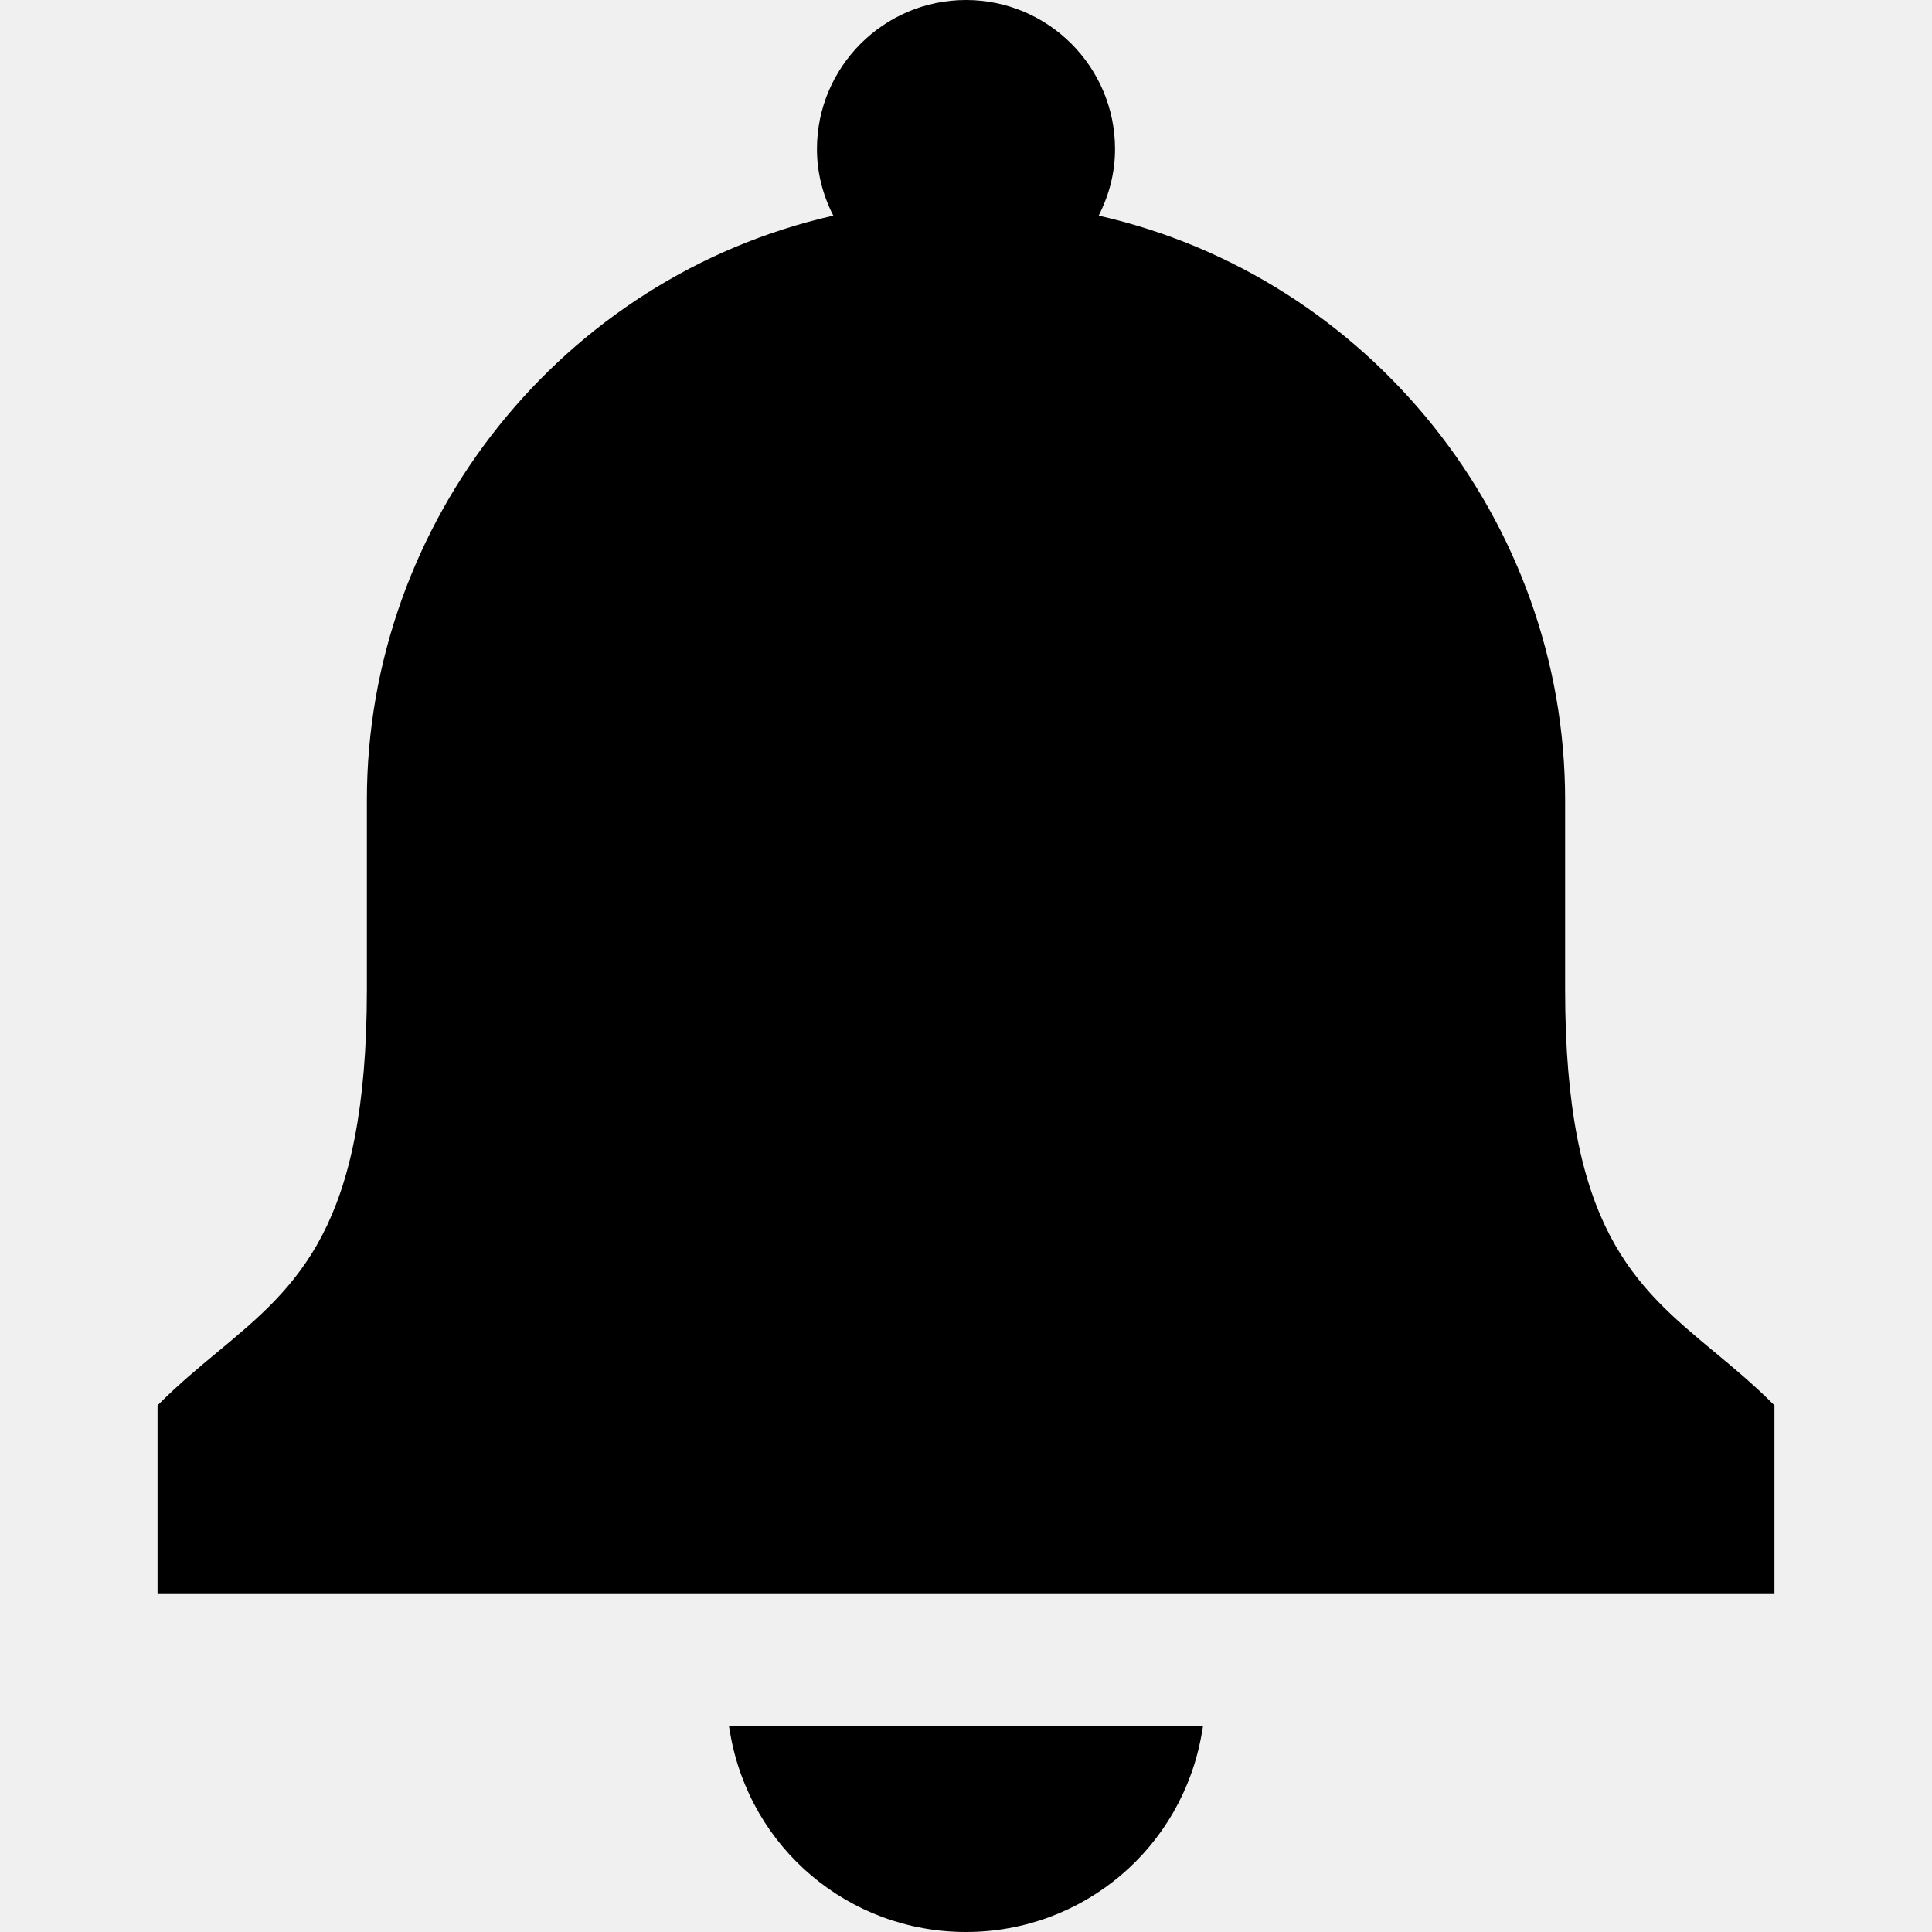
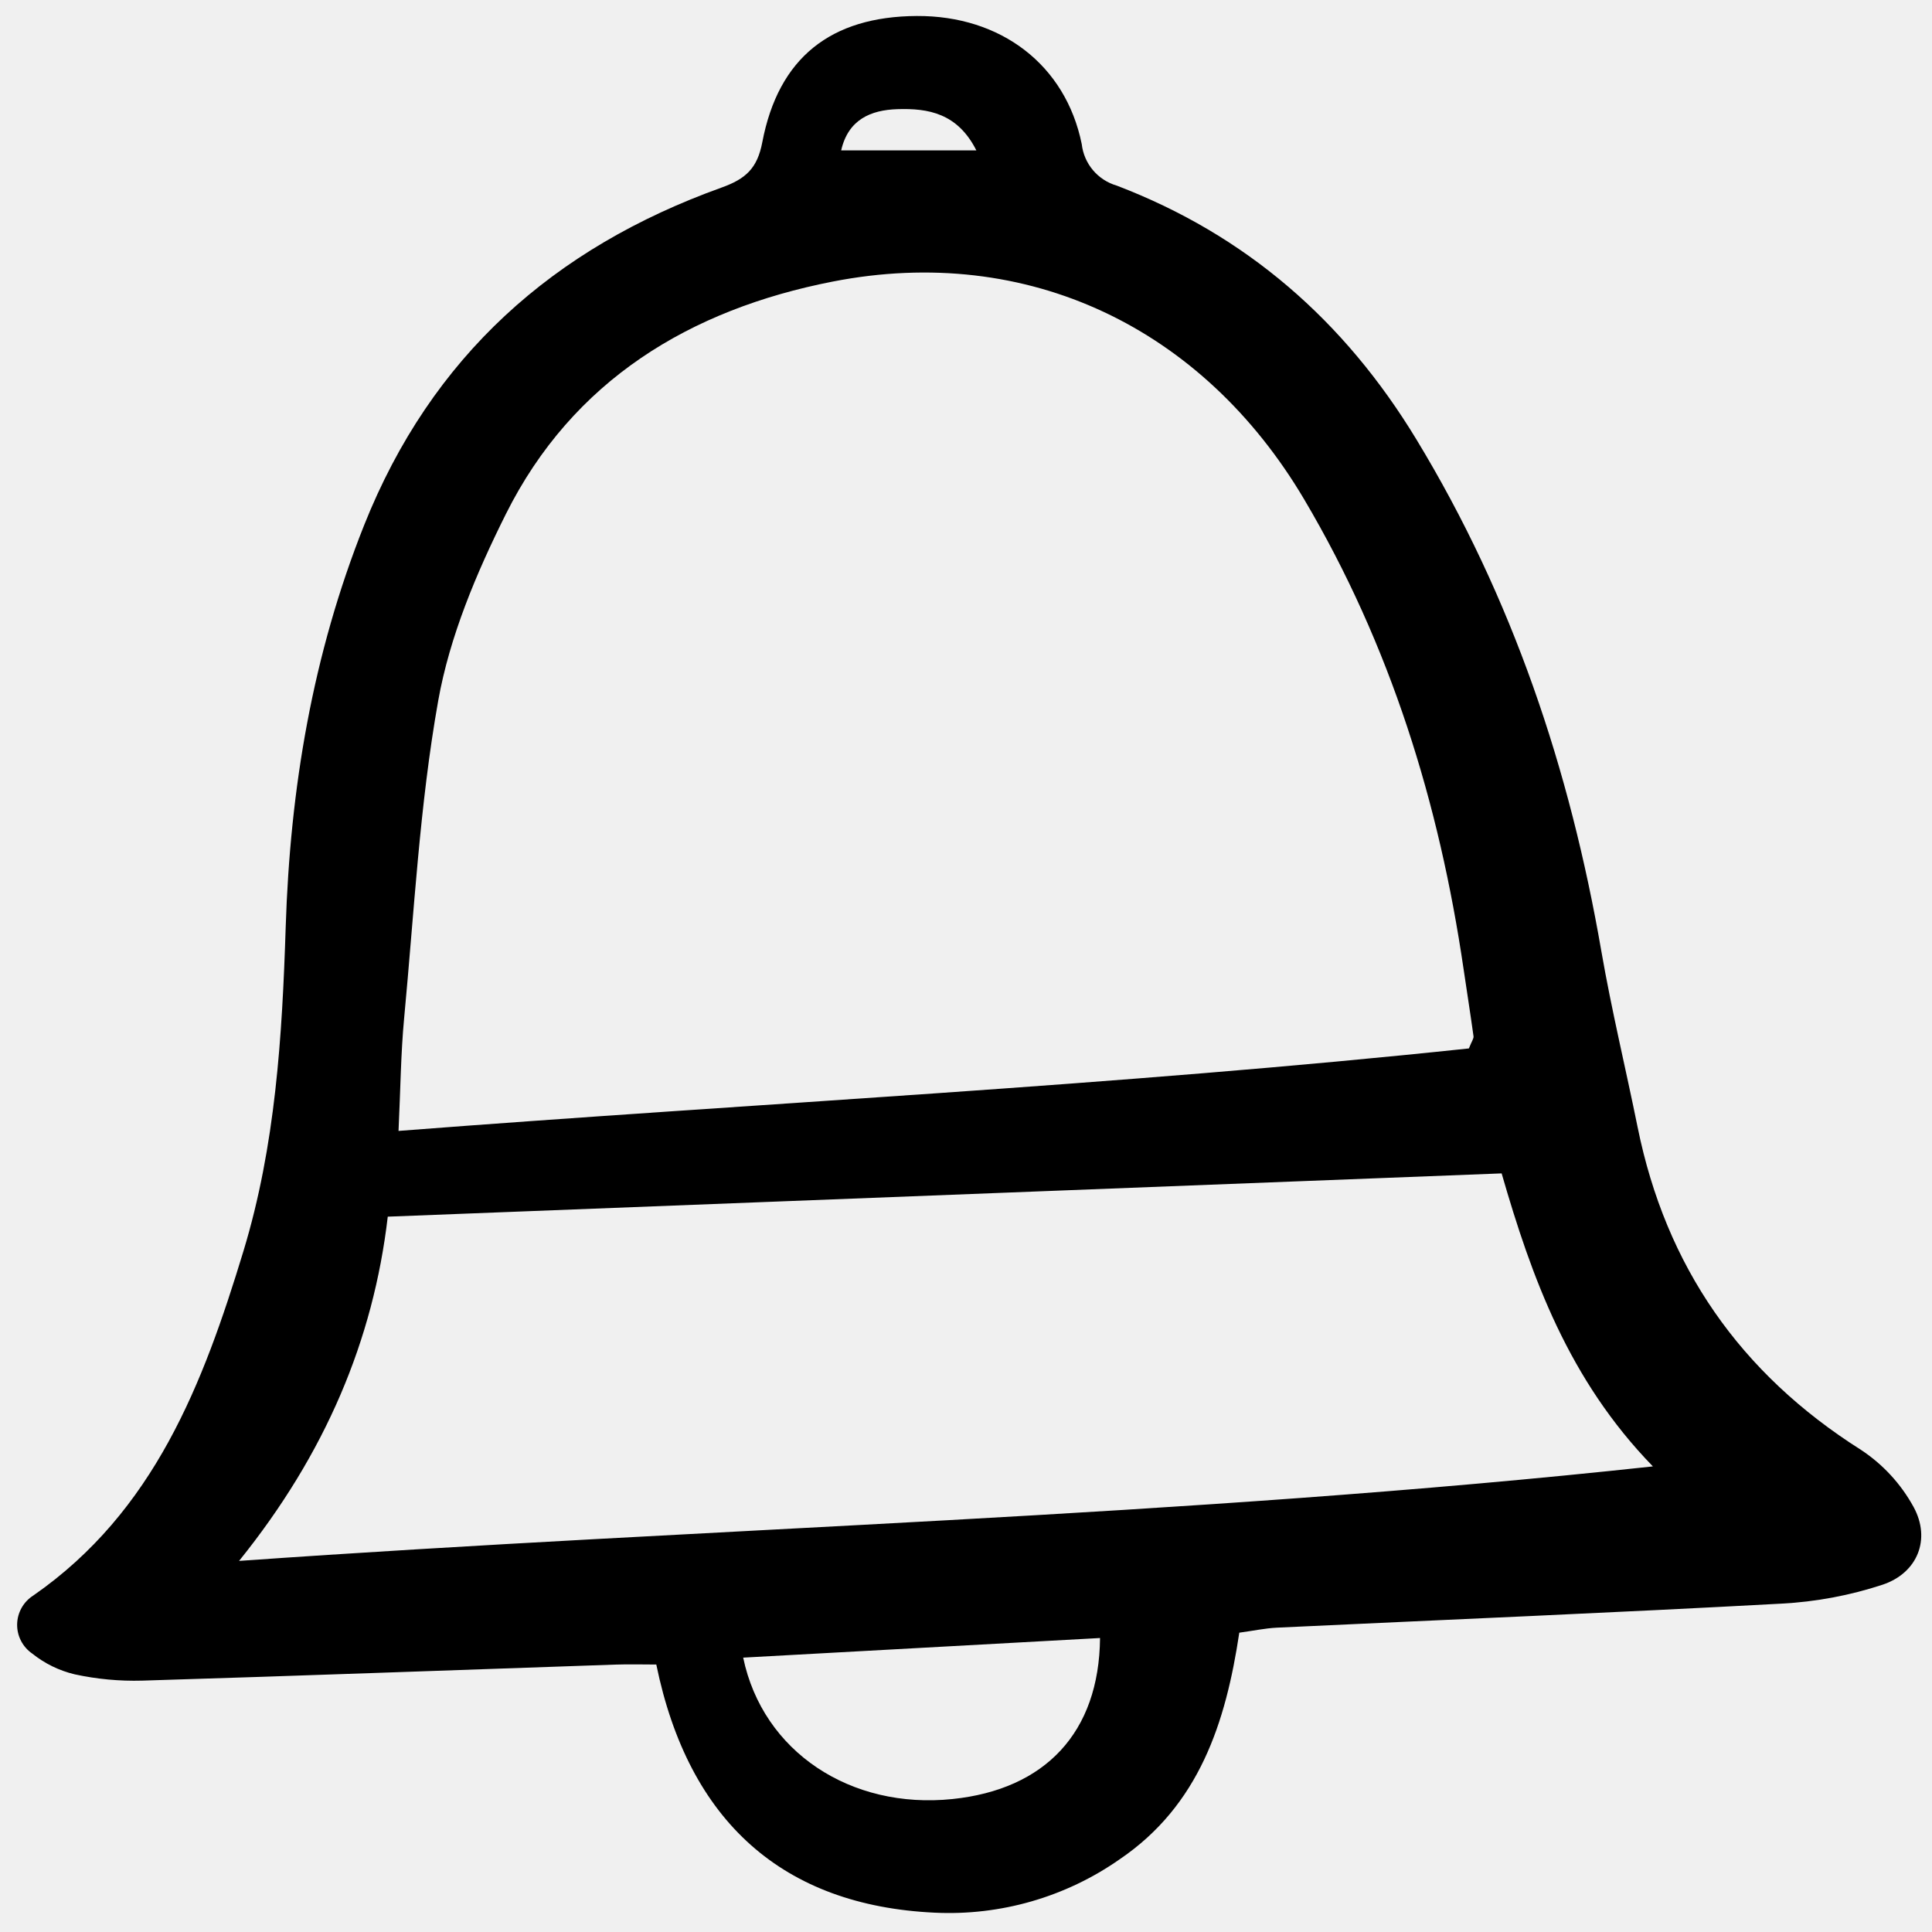
- <svg xmlns="http://www.w3.org/2000/svg" height="800px" width="800px" version="1.1" id="_x32_" viewBox="0 0 512 512" xml:space="preserve" fill="#000000">
-   <g id="SVGRepo_bgCarrier" stroke-width="0" />
-   <g id="SVGRepo_tracerCarrier" stroke-linecap="round" stroke-linejoin="round" />
-   <g id="SVGRepo_iconCarrier">
-     <style type="text/css"> .st0{fill:#000000;} </style>
-     <g>
-       <path class="st0" d="M193.499,459.298c5.237,30.54,31.518,52.702,62.49,52.702c30.98,0,57.269-22.162,62.506-52.702l0.32-1.86 H193.179L193.499,459.298z" />
-       <path class="st0" d="M469.782,371.98c-5.126-5.128-10.349-9.464-15.402-13.661c-21.252-17.648-39.608-32.888-39.608-96.168v-50.194 c0-73.808-51.858-138.572-123.61-154.81c2.876-5.64,4.334-11.568,4.334-17.655C295.496,17.718,277.777,0,255.995,0 c-21.776,0-39.492,17.718-39.492,39.492c0,6.091,1.456,12.018,4.334,17.655c-71.755,16.238-123.61,81.002-123.61,154.81v50.194 c0,63.28-18.356,78.521-39.608,96.168c-5.052,4.196-10.276,8.533-15.402,13.661l-0.466,0.466v49.798h428.496v-49.798 L469.782,371.98z" />
-     </g>
+ <svg xmlns="http://www.w3.org/2000/svg" width="800px" height="800px" viewBox="0 -1 156 156" fill="none">
+   <g clip-path="url(#clip0)">
+     <path d="M100.067 130.831C98.978 138.089 96.832 144.768 90.41 149.127C86.045 152.182 80.784 153.699 75.457 153.439C63.258 152.864 55.602 146.127 52.993 133.403C51.943 133.403 50.801 133.37 49.661 133.409C36.934 133.845 24.21 134.315 11.482 134.703C9.651 134.754 7.819 134.583 6.029 134.194C4.777 133.896 3.607 133.324 2.604 132.519C2.22 132.255 1.908 131.902 1.695 131.487C1.482 131.074 1.375 130.614 1.384 130.149C1.393 129.684 1.517 129.229 1.746 128.823C1.974 128.418 2.3 128.076 2.694 127.827C12.468 121.039 16.404 110.718 19.657 100.022C22.246 91.504 22.787 82.68 23.069 73.844C23.425 62.688 25.232 51.868 29.403 41.403C34.835 27.774 44.687 19.02 58.263 14.145C60.205 13.448 61.148 12.604 61.551 10.489C62.856 3.651 67.088 0.331 74.026 0.291C80.798 0.255 86.042 4.216 87.346 10.638C87.434 11.413 87.749 12.145 88.252 12.741C88.755 13.337 89.425 13.771 90.174 13.988C100.624 17.98 108.555 24.904 114.36 34.468C122.129 47.267 126.763 61.127 129.299 75.79C130.124 80.558 131.269 85.27 132.23 90.014C134.512 101.273 140.522 109.905 150.265 116.069C152.04 117.24 153.499 118.826 154.517 120.689C155.927 123.282 154.836 126.008 152.016 126.955C149.37 127.827 146.618 128.341 143.836 128.486C130.259 129.225 116.672 129.786 103.09 130.427C102.143 130.476 101.2 130.677 100.067 130.831ZM118.606 83.656C118.839 83.067 119.005 82.858 118.98 82.677C118.731 80.865 118.443 79.061 118.178 77.253C116.211 63.825 112.269 51.096 105.307 39.322C97.125 25.484 82.997 18.654 67.242 21.735C55.718 23.988 46.248 29.699 40.847 40.507C38.466 45.274 36.307 50.391 35.382 55.587C33.881 64.023 33.441 72.651 32.633 81.206C32.364 84.053 32.34 86.923 32.179 90.316C61.284 88.065 90.097 86.679 118.606 83.656ZM19.304 125.036C57.705 122.324 95.372 121.53 133.464 117.405C126.66 110.409 123.678 102.153 121.25 93.746L31.31 97.24C30.148 107.199 26.276 116.387 19.304 125.036ZM60.008 132.846C61.596 140.46 68.698 145.118 76.907 144.264C84.388 143.488 88.752 138.898 88.823 131.262L60.008 132.846ZM67.919 11.142H78.835C77.323 8.141 74.948 7.732 72.457 7.814C70.32 7.885 68.493 8.641 67.921 11.142H67.919Z" fill="#000000" />
  </g>
+   <defs>
+     <clipPath id="clip0">
+       <rect width="155" height="154" fill="white" transform="translate(0.777344)" />
+     </clipPath>
+   </defs>
</svg>
